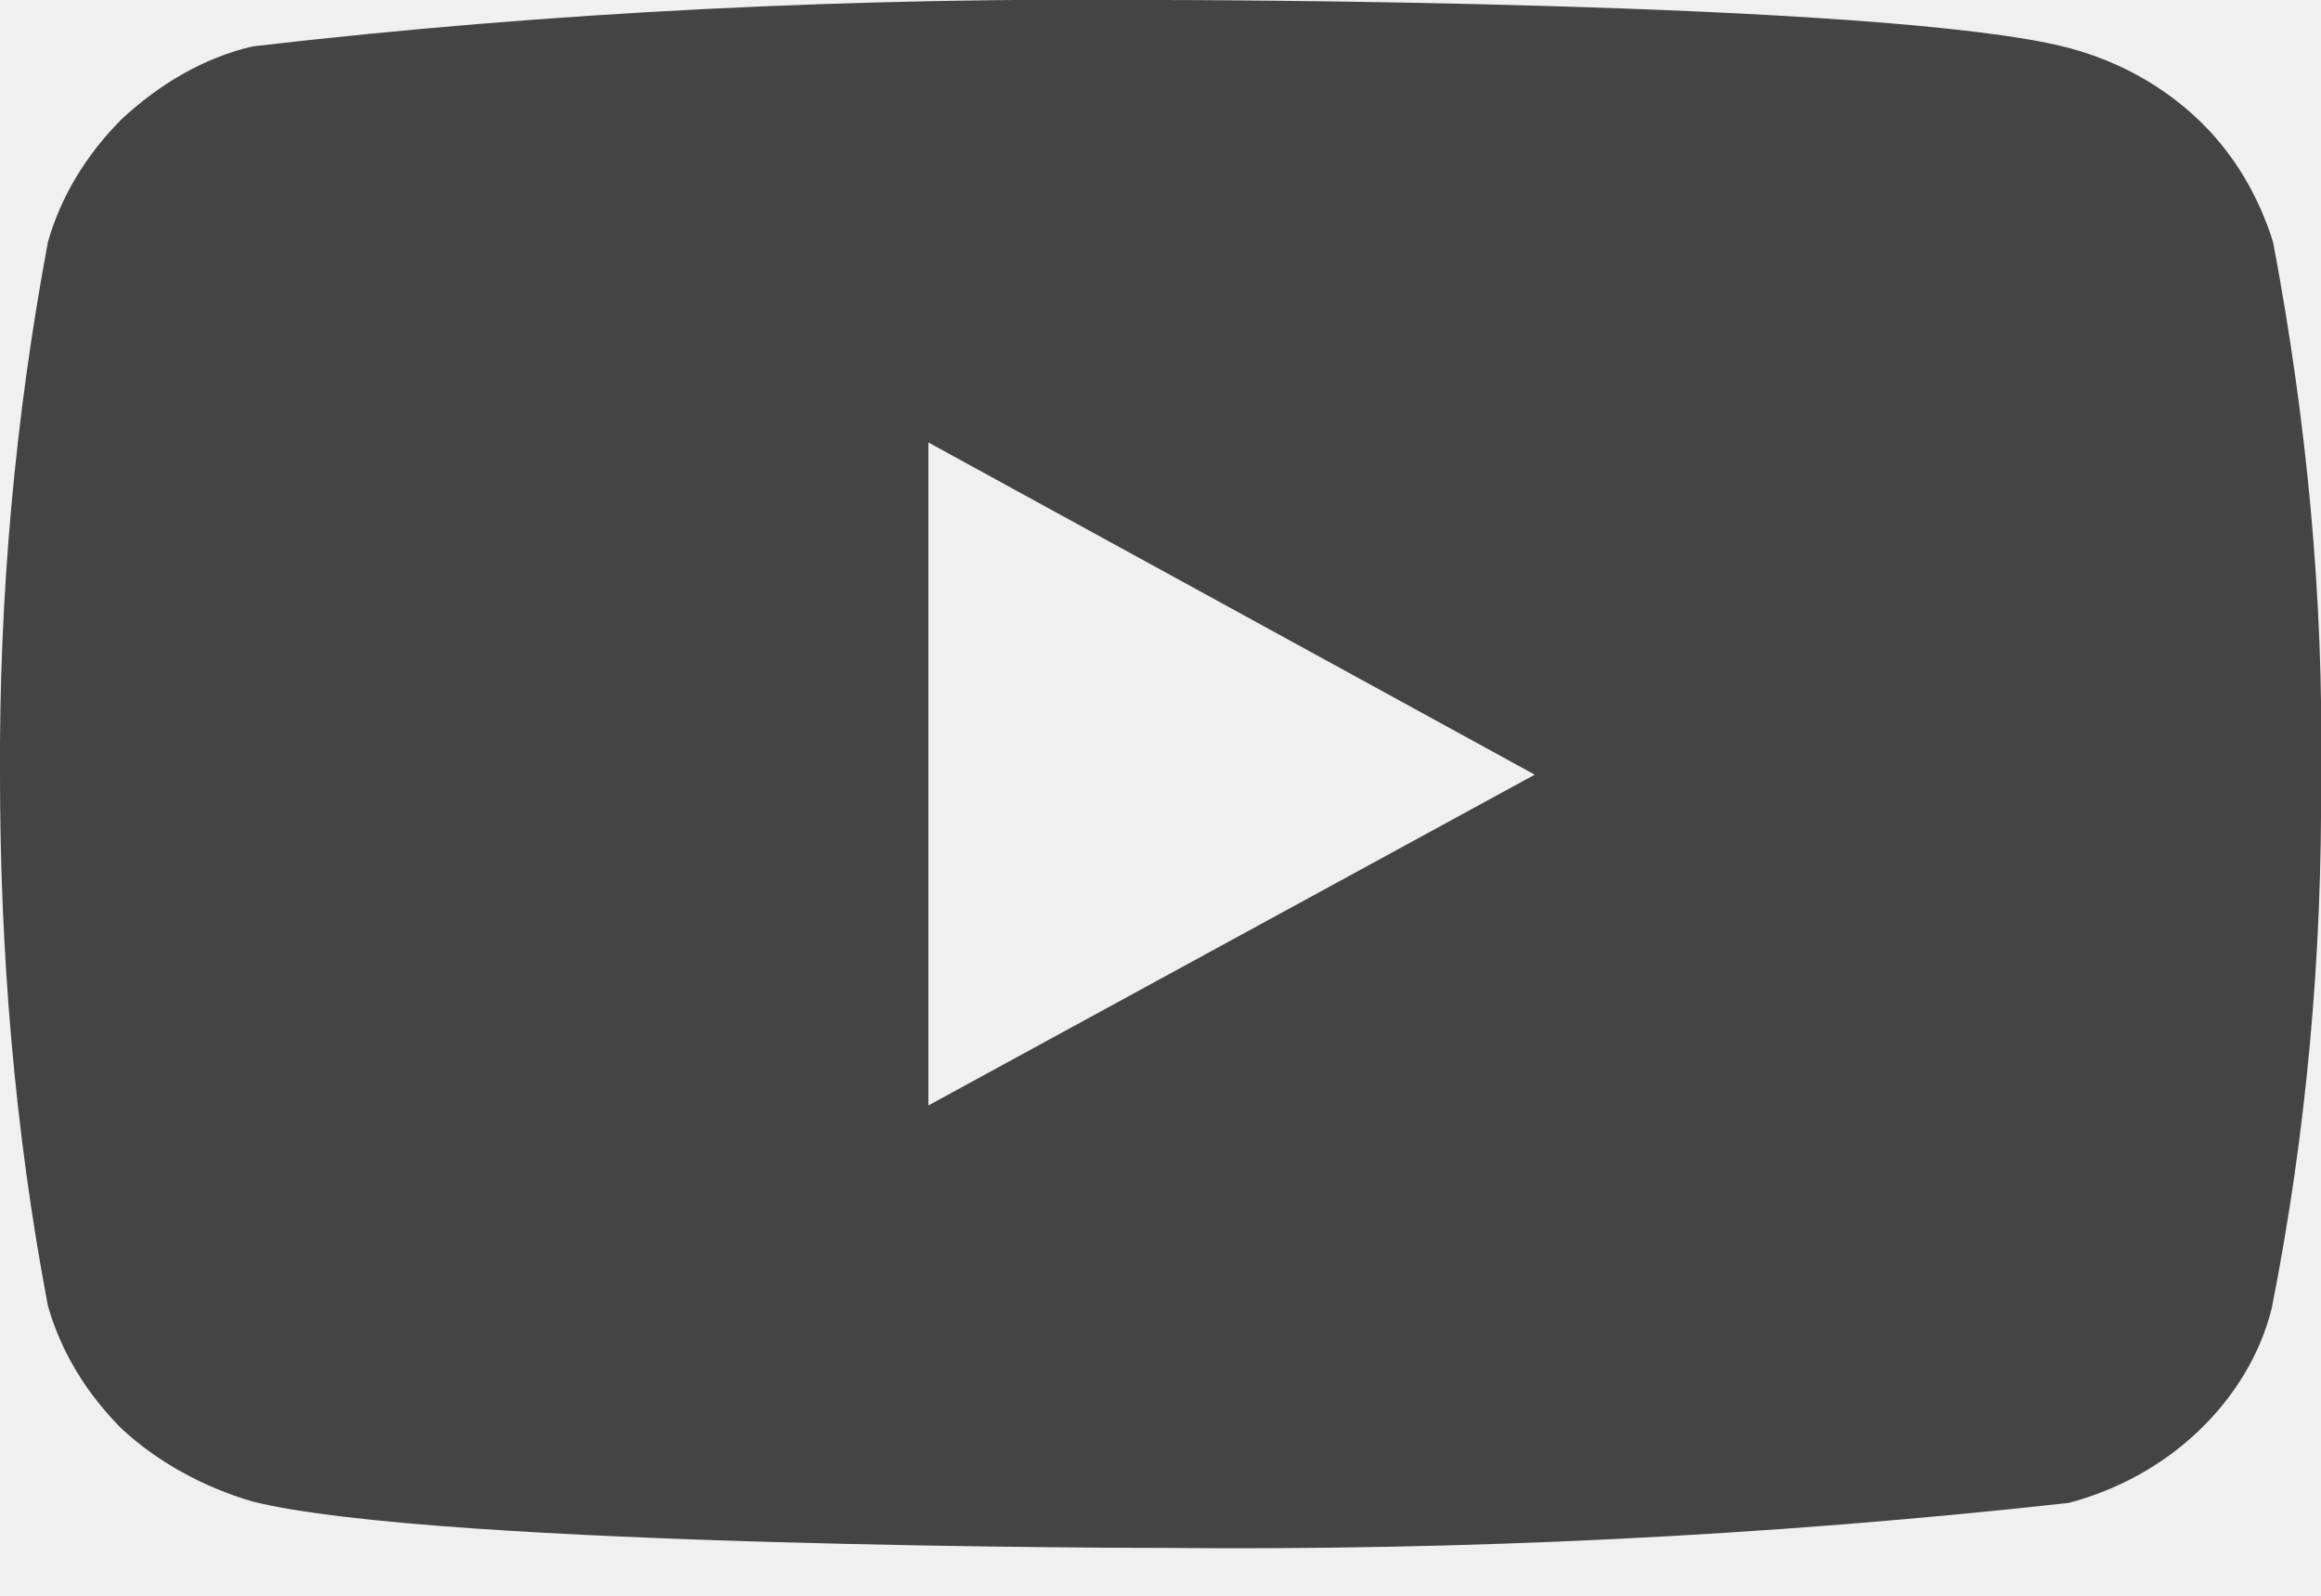
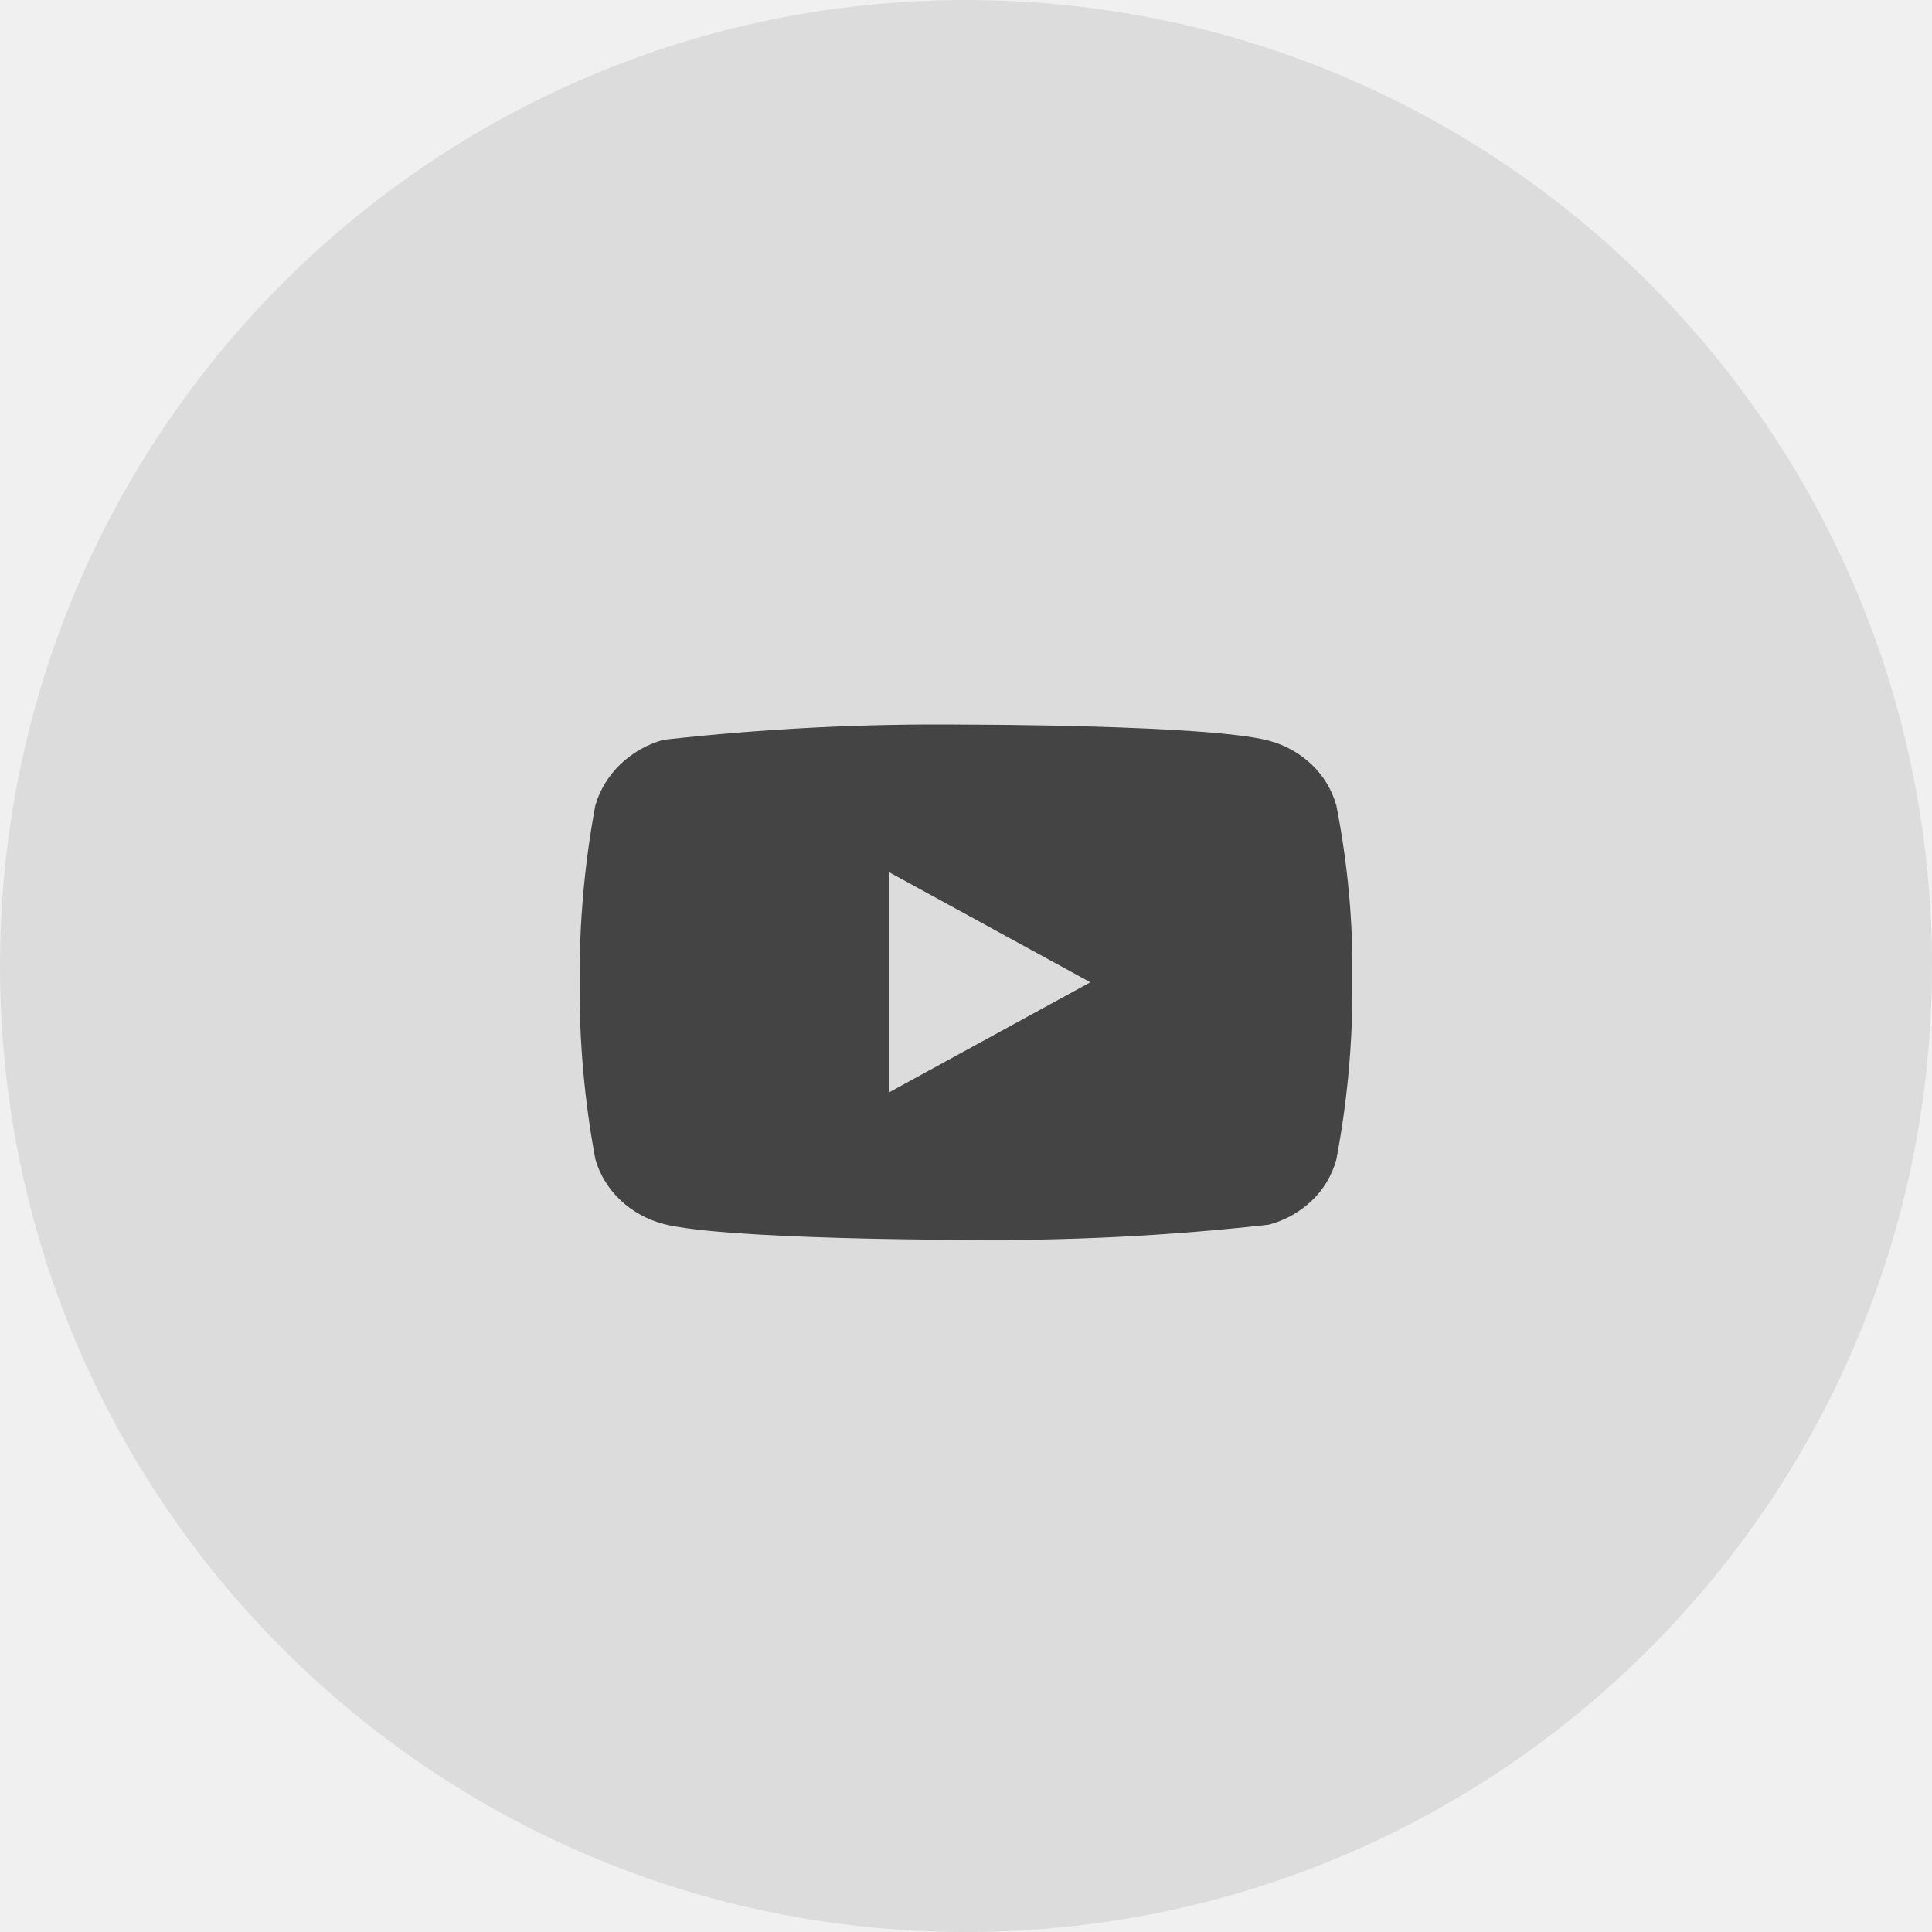
- <svg xmlns="http://www.w3.org/2000/svg" width="16" height="11" fill="none">
-   <path fill="#444" d="M15.67 1.67c-.1-.32-.27-.61-.51-.84-.25-.24-.56-.41-.9-.5C13.01 0 8 0 8 0 5.9-.02 3.8.08 1.74.32 1.4.4 1.1.58.84.82c-.24.24-.42.53-.51.85A19.4 19.4 0 0 0 0 5.34C0 6.56.1 7.79.33 9c.09.32.27.61.51.85.25.23.56.4.9.5 1.27.32 6.26.32 6.26.32 2.09.02 4.18-.08 6.26-.31.34-.09.65-.26.9-.5.24-.23.42-.52.5-.84.24-1.21.35-2.44.34-3.67.02-1.23-.1-2.46-.33-3.68ZM6.4 7.62V3.05l4.18 2.29L6.4 7.62Z" />
+ <svg xmlns="http://www.w3.org/2000/svg" width="40" height="40" viewBox="0 0 40 40" fill="none">
+   <circle cx="20" cy="20" r="20" fill="#dcdcdc" />
+   <g clip-path="url(#clip0_11448_1485)">
+     <path d="M27.667 16.675C27.576 16.352 27.4 16.059 27.156 15.828C26.906 15.59 26.599 15.42 26.264 15.333C25.012 15.003 19.996 15.003 19.996 15.003C17.905 14.979 15.815 15.084 13.736 15.317C13.402 15.409 13.095 15.584 12.844 15.823C12.598 16.061 12.419 16.353 12.326 16.674C12.101 17.882 11.993 19.108 12 20.337C11.992 21.564 12.101 22.79 12.326 23.999C12.417 24.319 12.595 24.61 12.842 24.845C13.09 25.081 13.398 25.251 13.736 25.341C15.005 25.67 19.996 25.67 19.996 25.67C22.09 25.694 24.183 25.589 26.264 25.357C26.599 25.27 26.906 25.1 27.156 24.862C27.4 24.631 27.576 24.338 27.666 24.015C27.896 22.808 28.008 21.581 28 20.352C28.018 19.118 27.906 17.885 27.667 16.674V16.675ZM18.402 22.619V18.055L22.575 20.337L18.402 22.619Z" fill="#444444" />
+   </g>
+   <defs>
+     <clipPath id="clip0_11448_1485">
+       <rect width="16" height="11" fill="white" transform="translate(12 15)" />
+     </clipPath>
+   </defs>
</svg>
